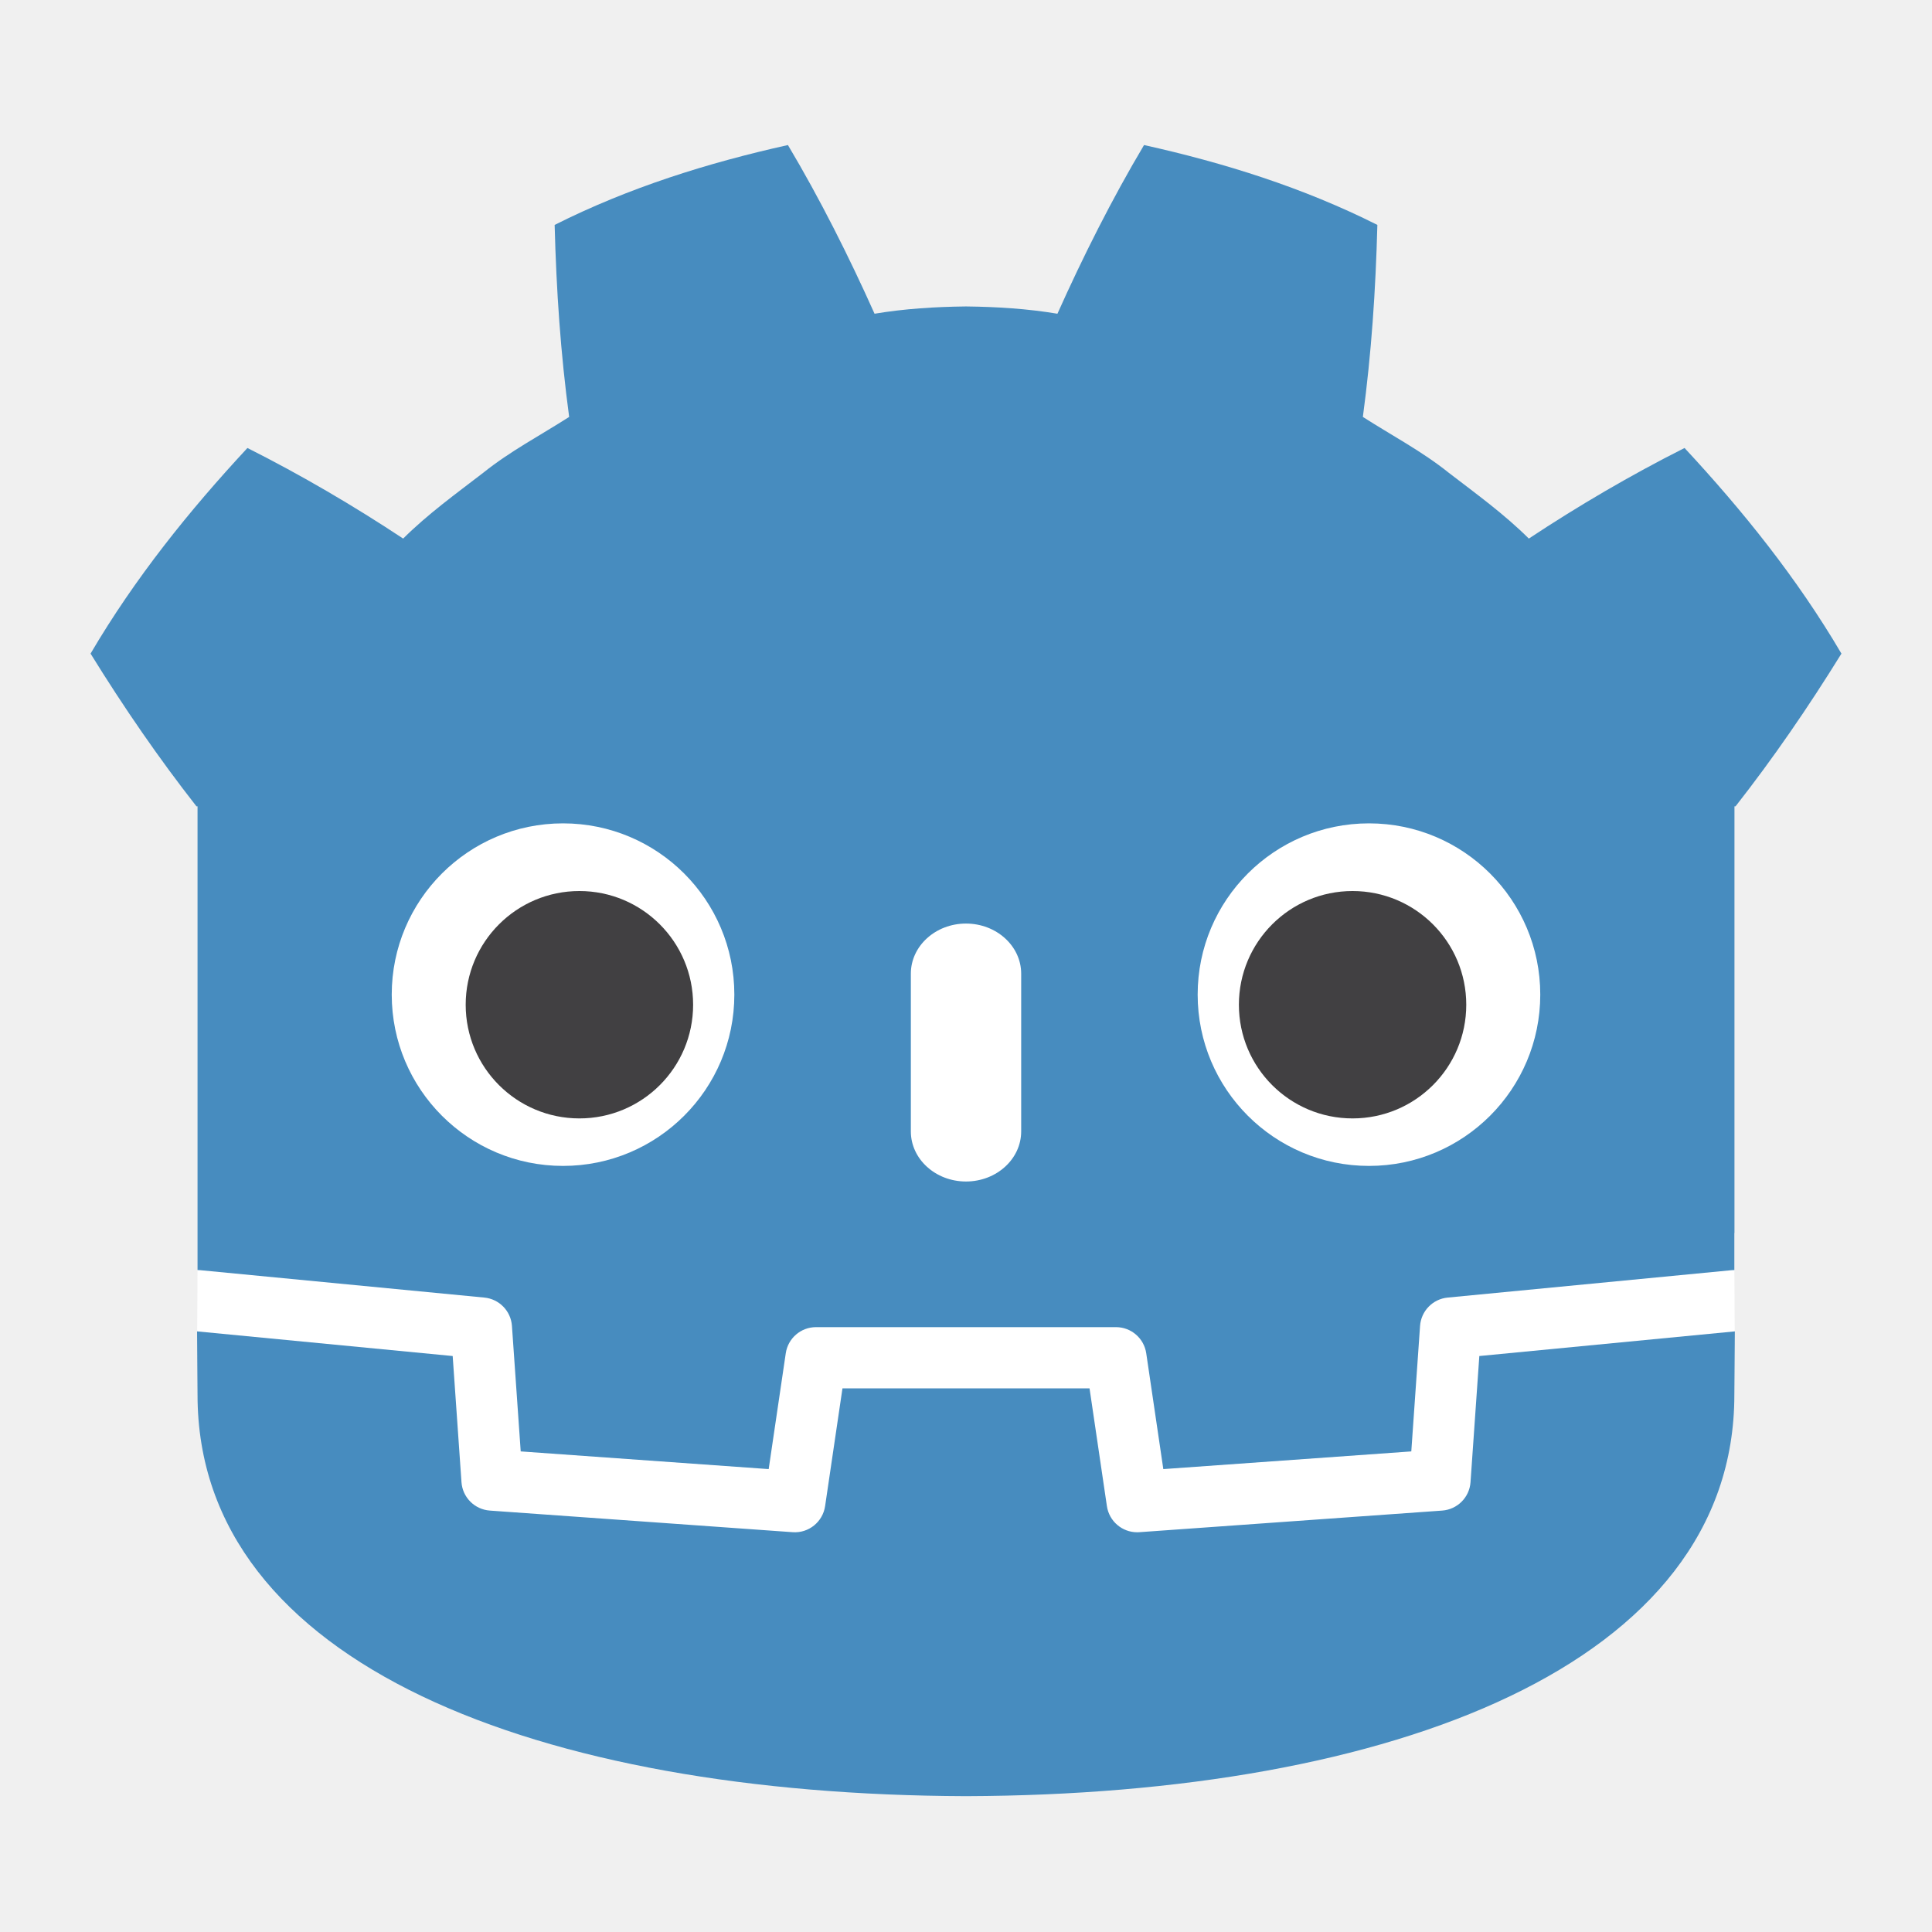
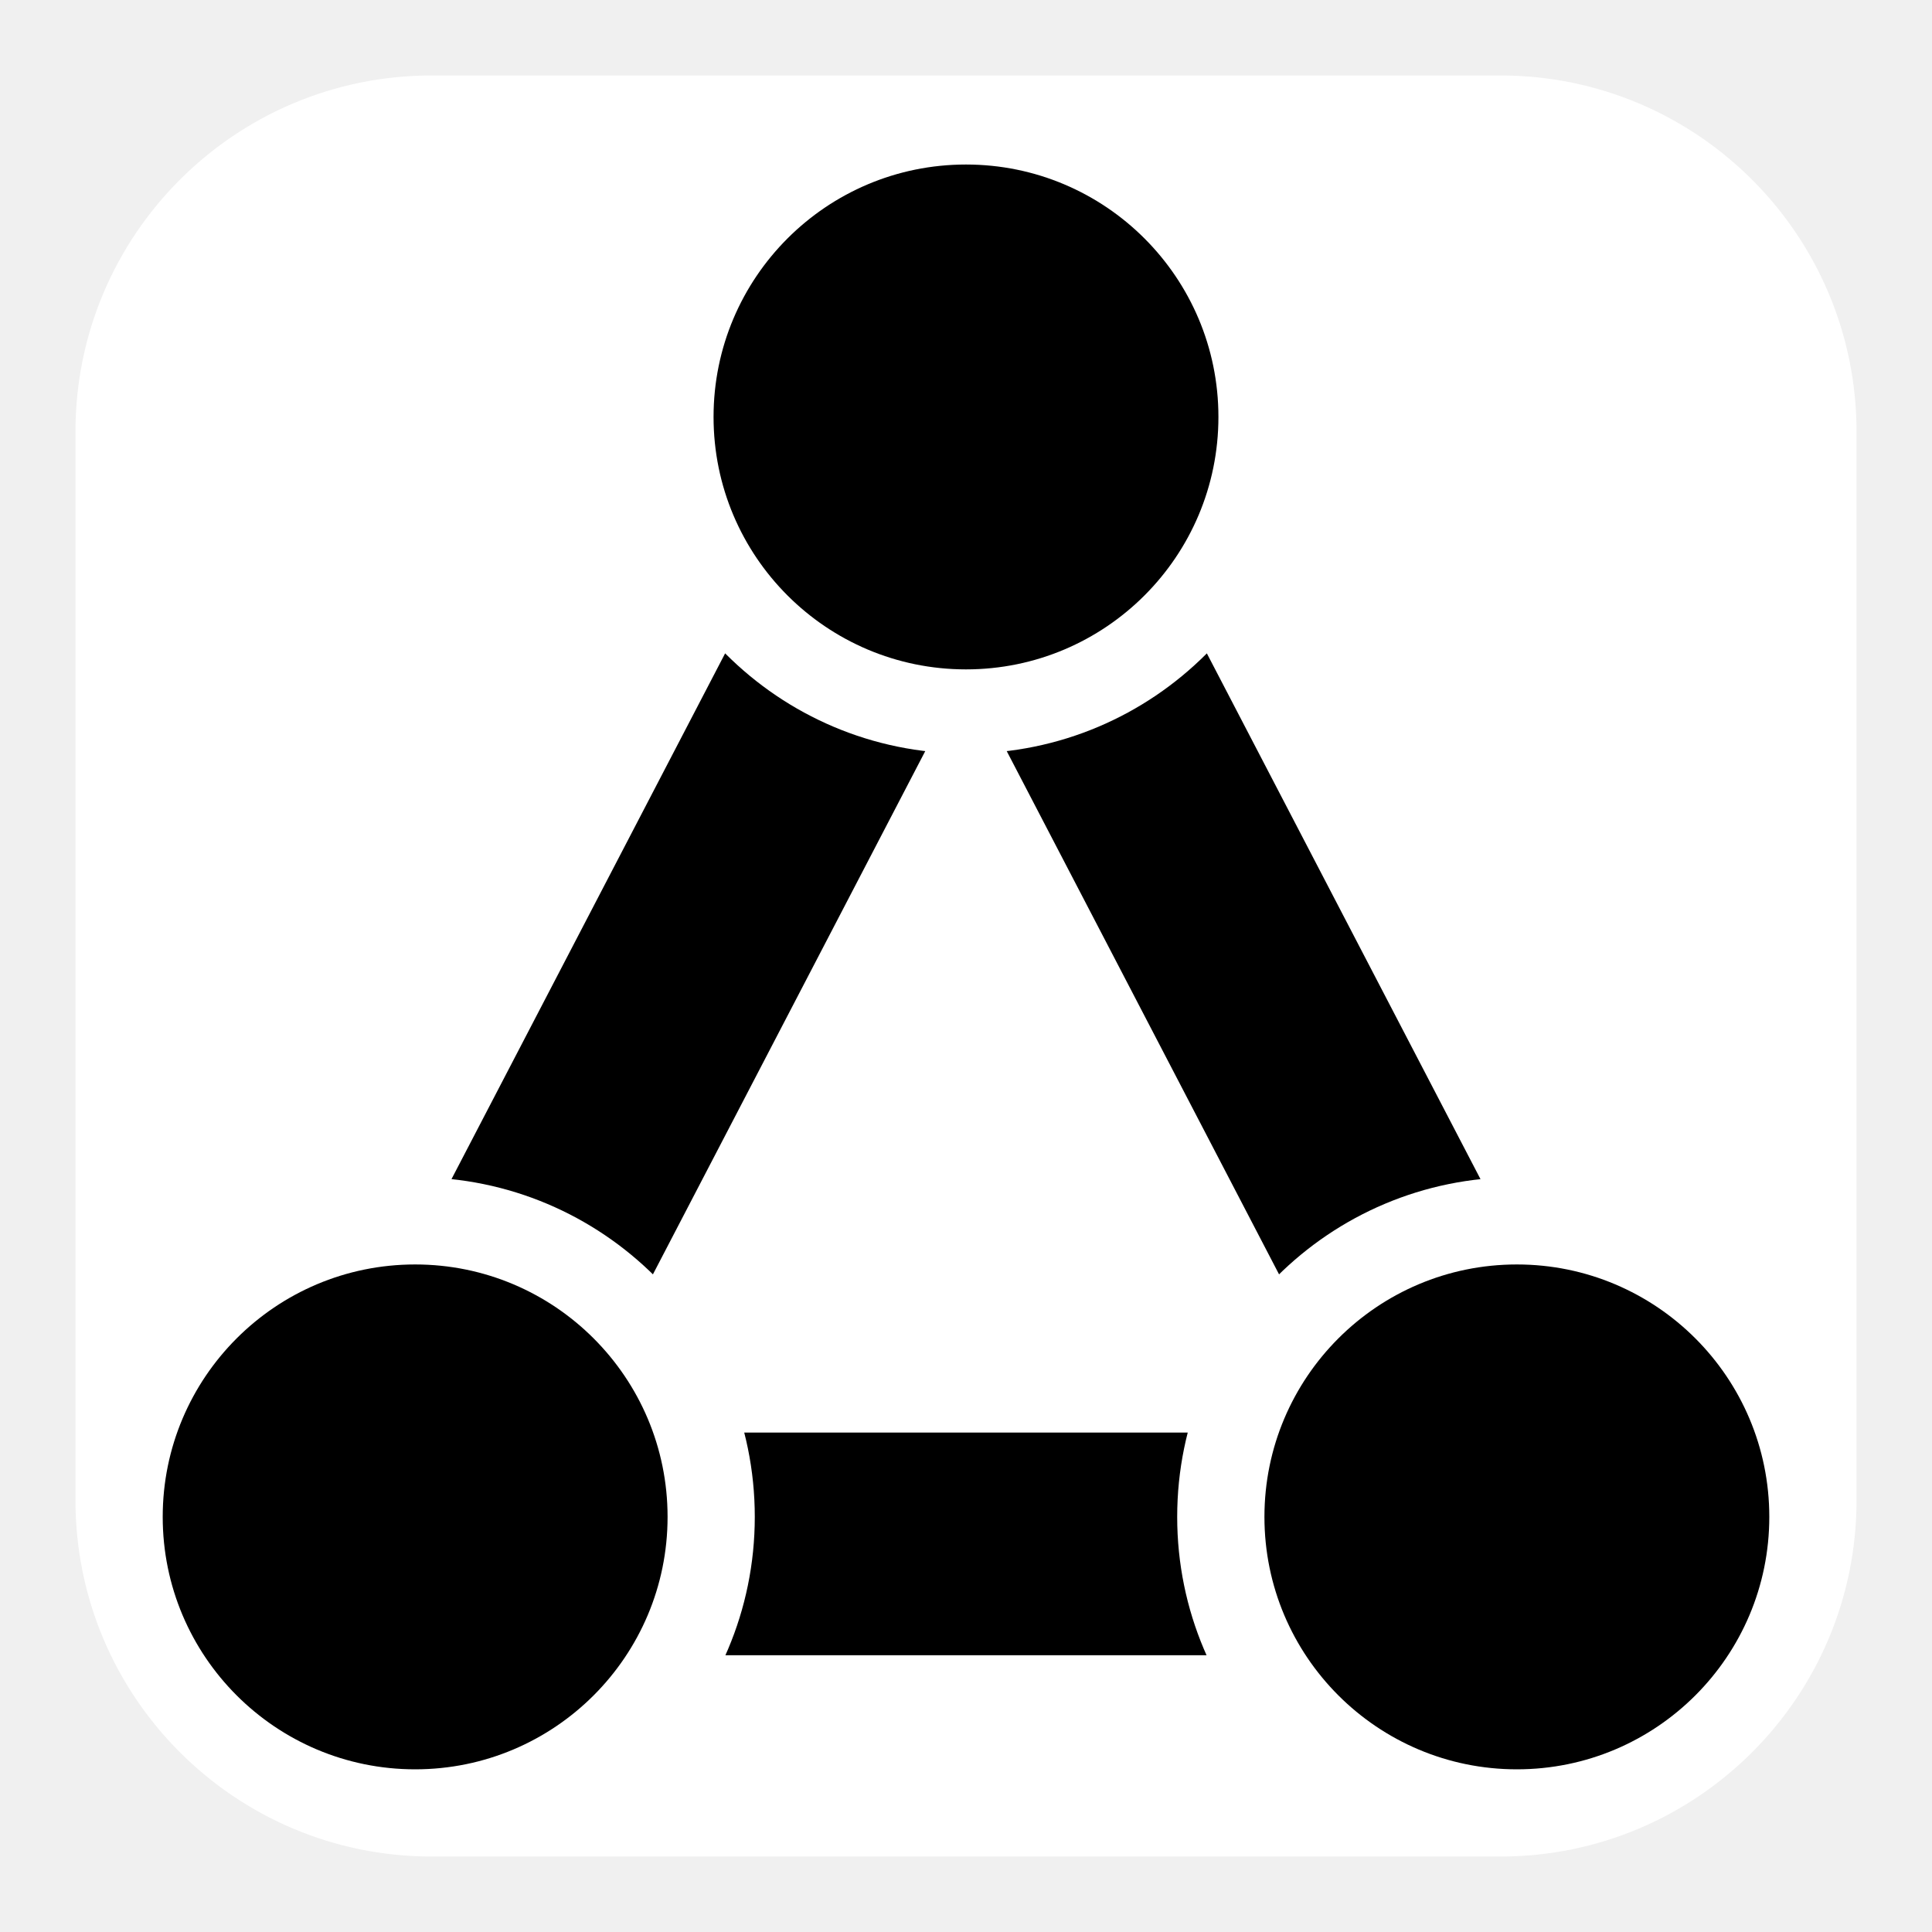
- <svg xmlns="http://www.w3.org/2000/svg" width="1024" height="1024" id="svg3030" version="1.1">
-   <defs id="defs3032" />
-   <g id="layer1" transform="translate(0,-98.51972)">
-     <g id="g78" transform="matrix(4.162611,0,0,-4.162611,919.2406,771.6719)" style="stroke-width:0.32">
-       <path d="m 0,0 c 0,0 -0.325,1.994 -0.515,1.976 l -36.182,-3.491 c -2.879,-0.278 -5.115,-2.574 -5.317,-5.459 l -0.994,-14.247 -27.992,-1.997 -1.904,12.912 c -0.424,2.872 -2.932,5.037 -5.835,5.037 h -38.188 c -2.902,0 -5.41,-2.165 -5.834,-5.037 l -1.905,-12.912 -27.992,1.997 -0.994,14.247 c -0.202,2.886 -2.438,5.182 -5.317,5.46 l -36.2,3.49 c -0.187,0.018 -0.324,-1.978 -0.511,-1.978 l -0.049,-7.83 30.658,-4.944 1.004,-14.374 c 0.203,-2.91 2.551,-5.263 5.463,-5.472 l 38.551,-2.75 c 0.146,-0.01 0.29,-0.016 0.434,-0.016 2.897,0 5.401,2.166 5.825,5.038 l 1.959,13.286 h 28.005 l 1.959,-13.286 c 0.423,-2.871 2.93,-5.037 5.831,-5.037 0.142,0 0.284,0.005 0.423,0.015 l 38.556,2.75 c 2.911,0.209 5.26,2.562 5.463,5.472 l 1.003,14.374 30.645,4.966 z" style="fill:#ffffff;fill-opacity:1;fill-rule:nonzero;stroke:none;stroke-width:0.32" id="path80" />
-     </g>
-     <g id="g82-3" transform="matrix(4.162611,0,0,-4.162611,104.6989,525.907)" style="stroke-width:0.32">
-       <path d="m 0,0 v -47.514 -6.035 -5.492 c 0.108,-0.001 0.216,-0.005 0.323,-0.015 l 36.196,-3.49 c 1.896,-0.183 3.382,-1.709 3.514,-3.609 l 1.116,-15.978 31.574,-2.253 2.175,14.747 c 0.282,1.912 1.922,3.329 3.856,3.329 h 38.188 c 1.933,0 3.573,-1.417 3.855,-3.329 l 2.175,-14.747 31.575,2.253 1.115,15.978 c 0.133,1.9 1.618,3.425 3.514,3.609 l 36.182,3.49 c 0.107,0.01 0.214,0.014 0.322,0.015 v 4.711 l 0.015,0.005 V 0 h 0.134 c 4.795,6.12 9.232,12.569 13.487,19.449 -5.651,9.62 -12.575,18.217 -19.976,26.182 -6.864,-3.455 -13.531,-7.369 -19.828,-11.534 -3.151,3.132 -6.7,5.694 -10.186,8.372 -3.425,2.751 -7.285,4.768 -10.946,7.118 1.09,8.117 1.629,16.108 1.846,24.448 -9.446,4.754 -19.519,7.906 -29.708,10.17 -4.068,-6.837 -7.788,-14.241 -11.028,-21.479 -3.842,0.642 -7.702,0.88 -11.567,0.926 v 0.006 c -0.027,0 -0.052,-0.006 -0.075,-0.006 -0.024,0 -0.049,0.006 -0.073,0.006 V 63.652 C 93.903,63.606 90.046,63.368 86.203,62.726 82.965,69.964 79.247,77.368 75.173,84.205 64.989,81.941 54.915,78.789 45.47,74.035 45.686,65.695 46.225,57.704 47.318,49.587 43.65,47.237 39.795,45.22 36.369,42.469 32.888,39.791 29.333,37.229 26.181,34.097 19.884,38.262 13.219,42.176 6.353,45.631 -1.048,37.666 -7.968,29.069 -13.621,19.449 -9.368,12.569 -4.928,6.12 -0.134,0 Z" style="fill:#478cbf;fill-opacity:1;fill-rule:nonzero;stroke:none;stroke-width:0.32" id="path84-6" />
-     </g>
-     <g id="g86-7" transform="matrix(4.162611,0,0,-4.162611,784.0714,817.2428)" style="stroke-width:0.32">
-       <path d="m 0,0 -1.121,-16.063 c -0.135,-1.936 -1.675,-3.477 -3.611,-3.616 l -38.555,-2.751 c -0.094,-0.007 -0.188,-0.01 -0.281,-0.01 -1.916,0 -3.569,1.406 -3.852,3.33 l -2.211,14.994 H -81.09 l -2.211,-14.994 c -0.297,-2.018 -2.101,-3.469 -4.133,-3.32 l -38.555,2.751 c -1.936,0.139 -3.476,1.68 -3.611,3.616 L -130.721,0 -163.268,3.138 c 0.015,-3.498 0.06,-7.33 0.06,-8.093 0,-34.374 43.605,-50.896 97.781,-51.086 h 0.066 0.067 c 54.176,0.19 97.766,16.712 97.766,51.086 0,0.777 0.047,4.593 0.063,8.093 z" style="fill:#478cbf;fill-opacity:1;fill-rule:nonzero;stroke:none;stroke-width:0.32" id="path88-5" />
-     </g>
-     <g id="g90-3" transform="matrix(4.162611,0,0,-4.162611,389.2148,625.671)" style="stroke-width:0.32">
-       <path d="m 0,0 c 0,-12.052 -9.765,-21.815 -21.813,-21.815 -12.042,0 -21.81,9.763 -21.81,21.815 0,12.044 9.768,21.802 21.81,21.802 C -9.765,21.802 0,12.044 0,0" style="fill:#ffffff;fill-opacity:1;fill-rule:nonzero;stroke:none;stroke-width:0.32" id="path92-5" />
-     </g>
-     <g id="g94-6" transform="matrix(4.162611,0,0,-4.162611,367.3669,631.0568)" style="stroke-width:0.32">
-       <path d="m 0,0 c 0,-7.994 -6.479,-14.473 -14.479,-14.473 -7.996,0 -14.479,6.479 -14.479,14.473 0,7.994 6.483,14.479 14.479,14.479 C -6.479,14.479 0,7.994 0,0" style="fill:#414042;fill-opacity:1;fill-rule:nonzero;stroke:none;stroke-width:0.32" id="path96-2" />
-     </g>
-     <g id="g98-9" transform="matrix(4.162611,0,0,-4.162611,511.9934,724.7395)" style="stroke-width:0.32">
-       <path d="m 0,0 c -3.878,0 -7.021,2.858 -7.021,6.381 v 20.081 c 0,3.52 3.143,6.381 7.021,6.381 3.878,0 7.028,-2.861 7.028,-6.381 V 6.381 C 7.028,2.858 3.878,0 0,0" style="fill:#ffffff;fill-opacity:1;fill-rule:nonzero;stroke:none;stroke-width:0.32" id="path100-1" />
-     </g>
-     <g id="g102-2" transform="matrix(4.162611,0,0,-4.162611,634.7871,625.671)" style="stroke-width:0.32">
-       <path d="m 0,0 c 0,-12.052 9.765,-21.815 21.815,-21.815 12.041,0 21.808,9.763 21.808,21.815 0,12.044 -9.767,21.802 -21.808,21.802 C 9.765,21.802 0,12.044 0,0" style="fill:#ffffff;fill-opacity:1;fill-rule:nonzero;stroke:none;stroke-width:0.32" id="path104-7" />
-     </g>
-     <g id="g106-0" transform="matrix(4.162611,0,0,-4.162611,656.6406,631.0568)" style="stroke-width:0.32">
-       <path d="m 0,0 c 0,-7.994 6.477,-14.473 14.471,-14.473 8.002,0 14.479,6.479 14.479,14.473 0,7.994 -6.477,14.479 -14.479,14.479 C 6.477,14.479 0,7.994 0,0" style="fill:#414042;fill-opacity:1;fill-rule:nonzero;stroke:none;stroke-width:0.32" id="path108-9" />
+ <svg xmlns="http://www.w3.org/2000/svg" width="1024" height="1024" id="svg8" version="1.1">
+   <defs id="defs2">
+     <clipPath clipPathUnits="userSpaceOnUse" id="clipPath4898">
+       <path style="fill:#ff8080;fill-opacity:1;fill-rule:nonzero;stroke:none;stroke-width:2.778;stroke-miterlimit:4;stroke-dasharray:none;stroke-opacity:1" d="m -6.3333334e-7,297 v 42.825 A 10.092,10.092 0 0 1 10.091,329.733 10.092,10.092 0 0 1 20.183,339.825 10.092,10.092 0 0 1 10.091,349.917 h 32.734 A 10.091,10.091 0 0 1 32.733,339.825 10.091,10.091 0 0 1 42.825,329.734 10.091,10.091 0 0 1 52.917,339.825 V 297 H 27.206 A 10.092,10.092 0 0 1 36.55,307.054 10.092,10.092 0 0 1 26.458,317.146 10.092,10.092 0 0 1 16.367,307.054 10.092,10.092 0 0 1 25.646,297 Z M 52.917,339.825 A 10.091,10.091 0 0 1 42.825,349.917 H 52.917 Z M 10.091,349.917 A 10.092,10.092 0 0 1 -6.3333334e-7,339.825 v 10.091 z" id="path4900" />
+     </clipPath>
+   </defs>
+   <g id="layer1" transform="translate(0,-244.0833)">
+     <rect style="opacity:1;fill:#ffffff;fill-opacity:1;fill-rule:nonzero;stroke:none;stroke-width:9.44;stroke-linejoin:round;stroke-miterlimit:4;stroke-dasharray:none;stroke-dashoffset:0;stroke-opacity:1" id="rect6621" width="944" height="944" x="40" y="284.083" rx="188.8" ry="188.8" />
+     <g id="g6657" transform="matrix(17.83937,0,0,17.83937,40.00013,-4070.208)">
+       <path style="fill:none;stroke:#000000;stroke-width:6.615;stroke-linecap:butt;stroke-linejoin:bevel;stroke-miterlimit:4;stroke-dasharray:none;stroke-opacity:1" d="m 9.26,340.628 17.198,-33.044 17.198,33.044 z" id="path6649" clip-path="url(#clipPath4898)" transform="translate(0,-52.91667)" />
+       <circle style="fill:#000000;fill-opacity:1;fill-rule:nonzero;stroke:none;stroke-width:0.75;stroke-miterlimit:4;stroke-dasharray:none;stroke-dashoffset:0;stroke-opacity:1" id="circle6651" cx="10.092" cy="286.909" r="7.5" />
+       <circle r="7.5" cy="286.909" cx="42.825" id="circle6653" style="fill:#000000;fill-opacity:1;fill-rule:nonzero;stroke:none;stroke-width:0.75;stroke-miterlimit:4;stroke-dasharray:none;stroke-dashoffset:0;stroke-opacity:1" />
+       <circle style="fill:#000000;fill-opacity:1;fill-rule:nonzero;stroke:none;stroke-width:0.75;stroke-miterlimit:4;stroke-dasharray:none;stroke-dashoffset:0;stroke-opacity:1" id="circle6655" cx="26.458" cy="254.229" r="7.5" />
    </g>
  </g>
+   <rect style="display:none;fill:#ff0000;fill-opacity:1;fill-rule:nonzero;stroke:none;stroke-width:2.778;stroke-miterlimit:4;stroke-dasharray:none;stroke-opacity:1" id="rect838" width="52.917" height="52.917" x="-52.917" y="244.083" />
</svg>
